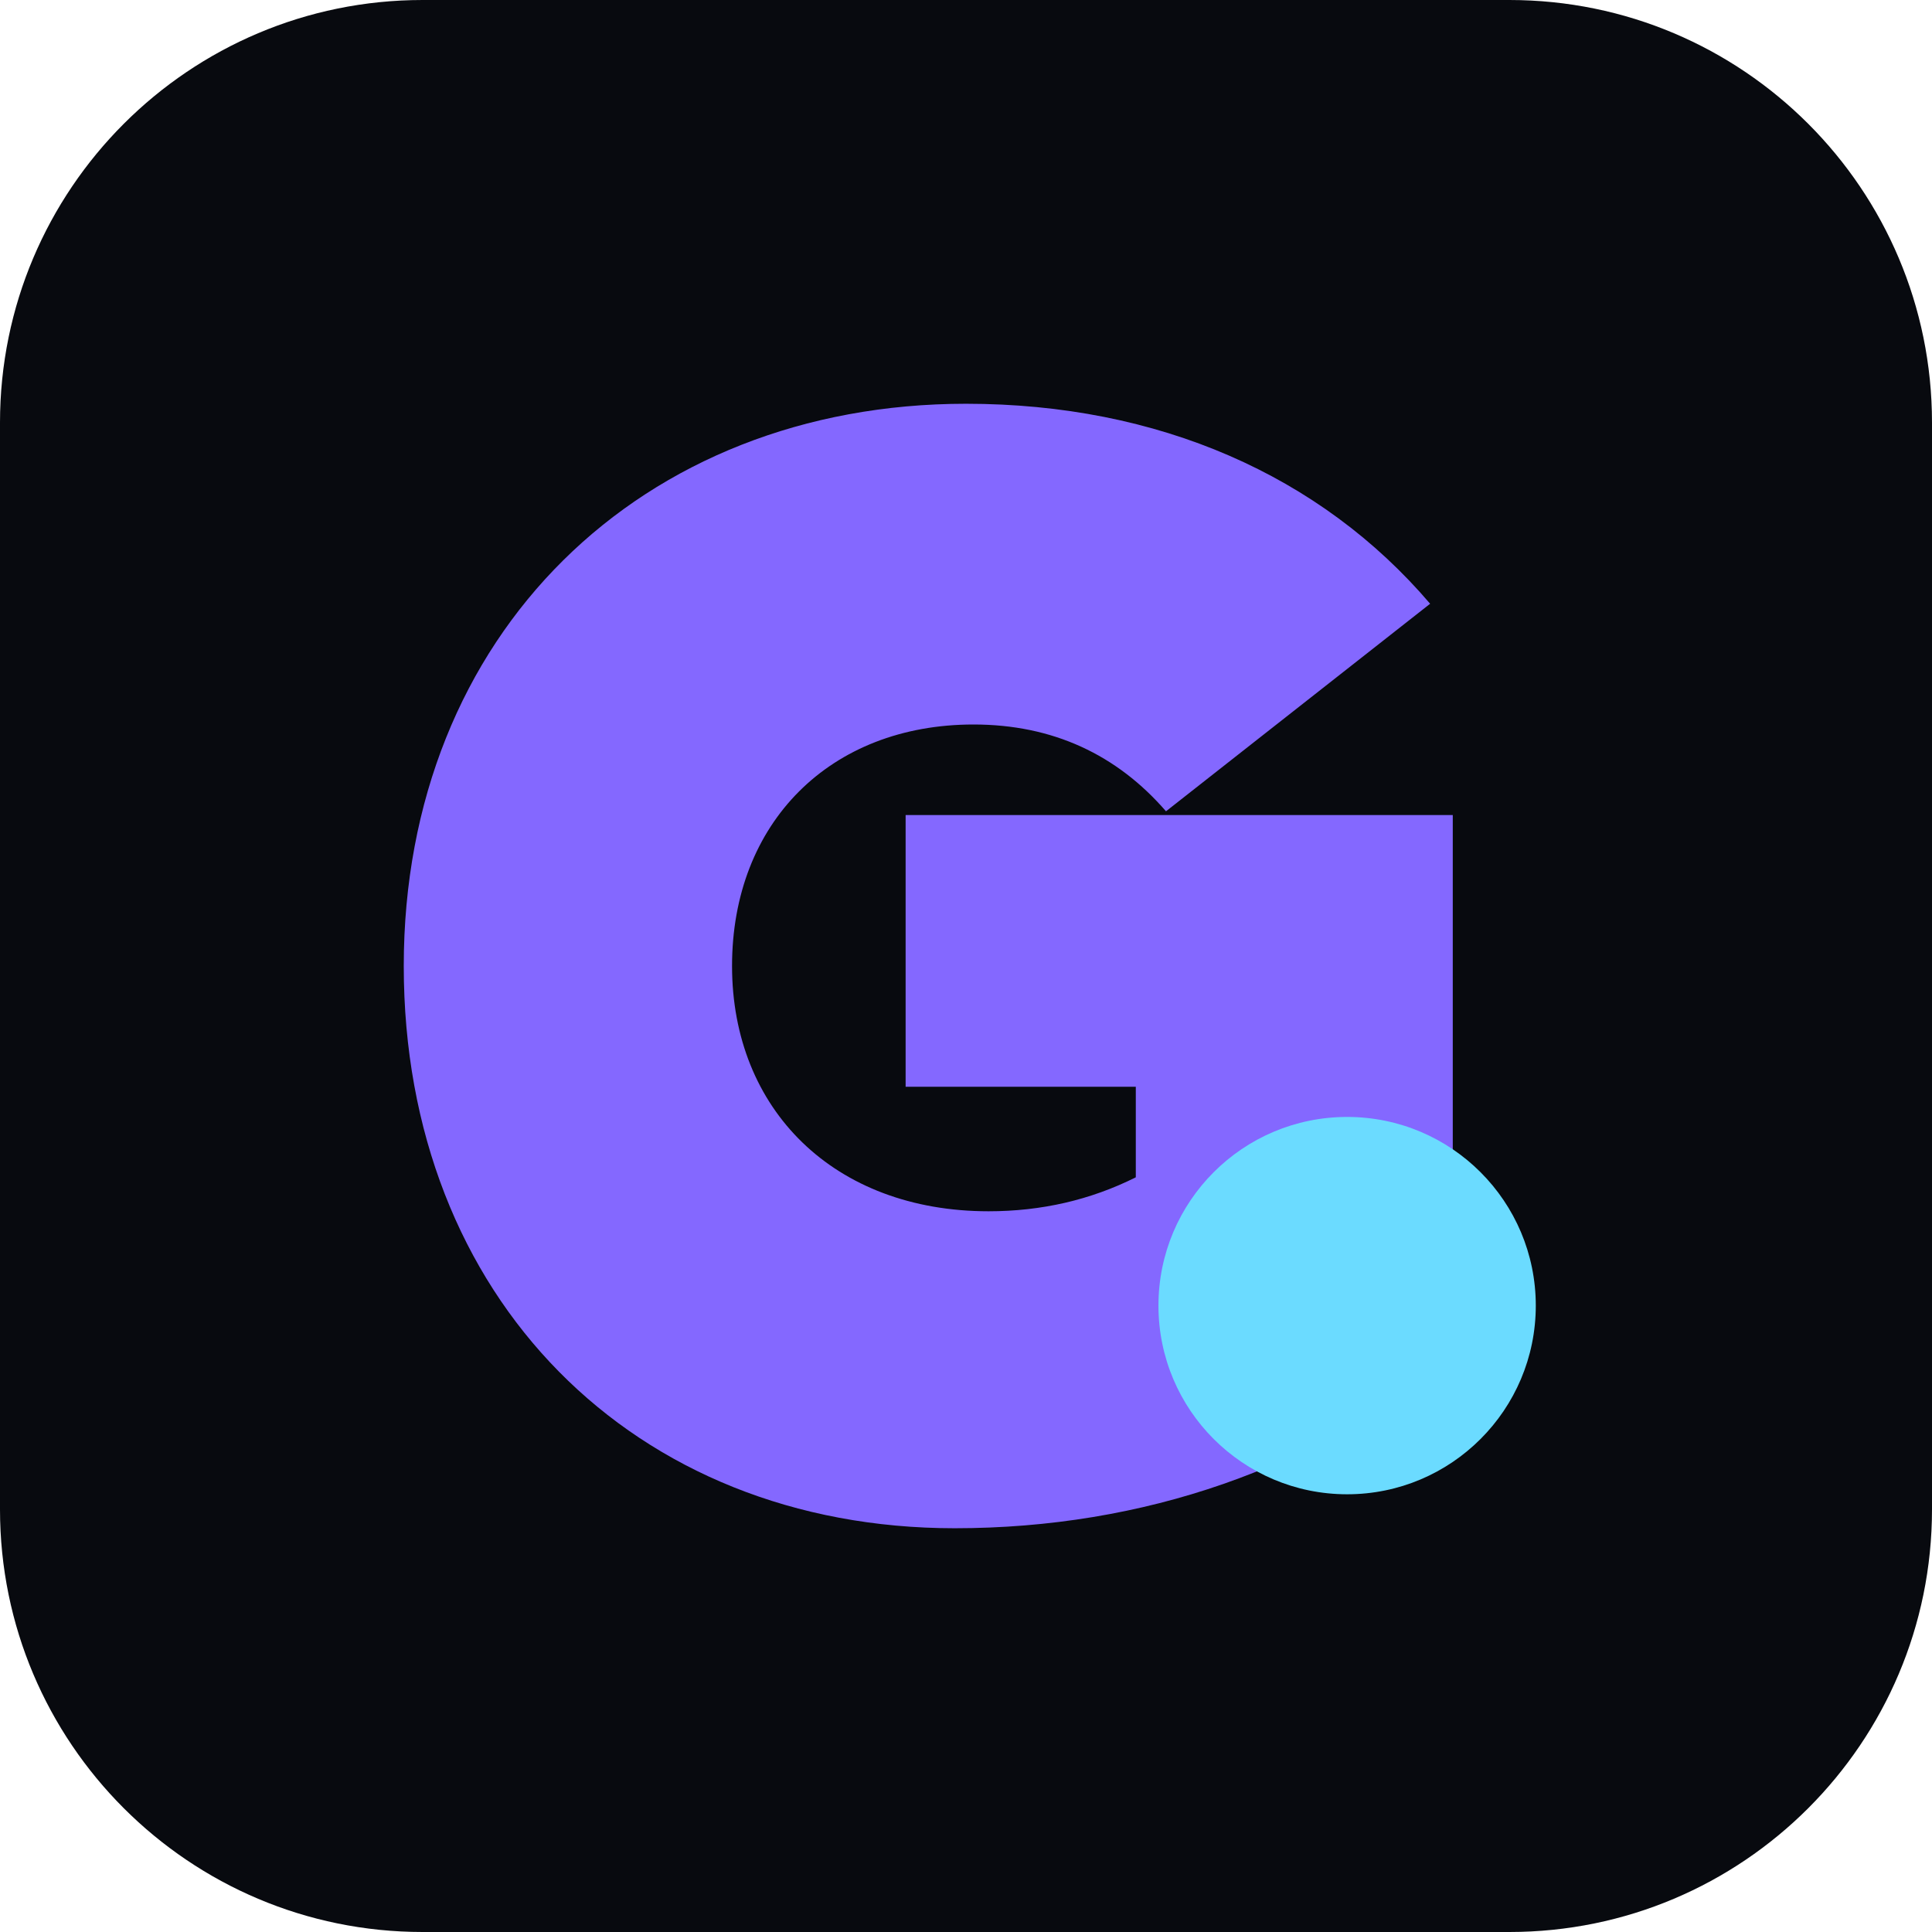
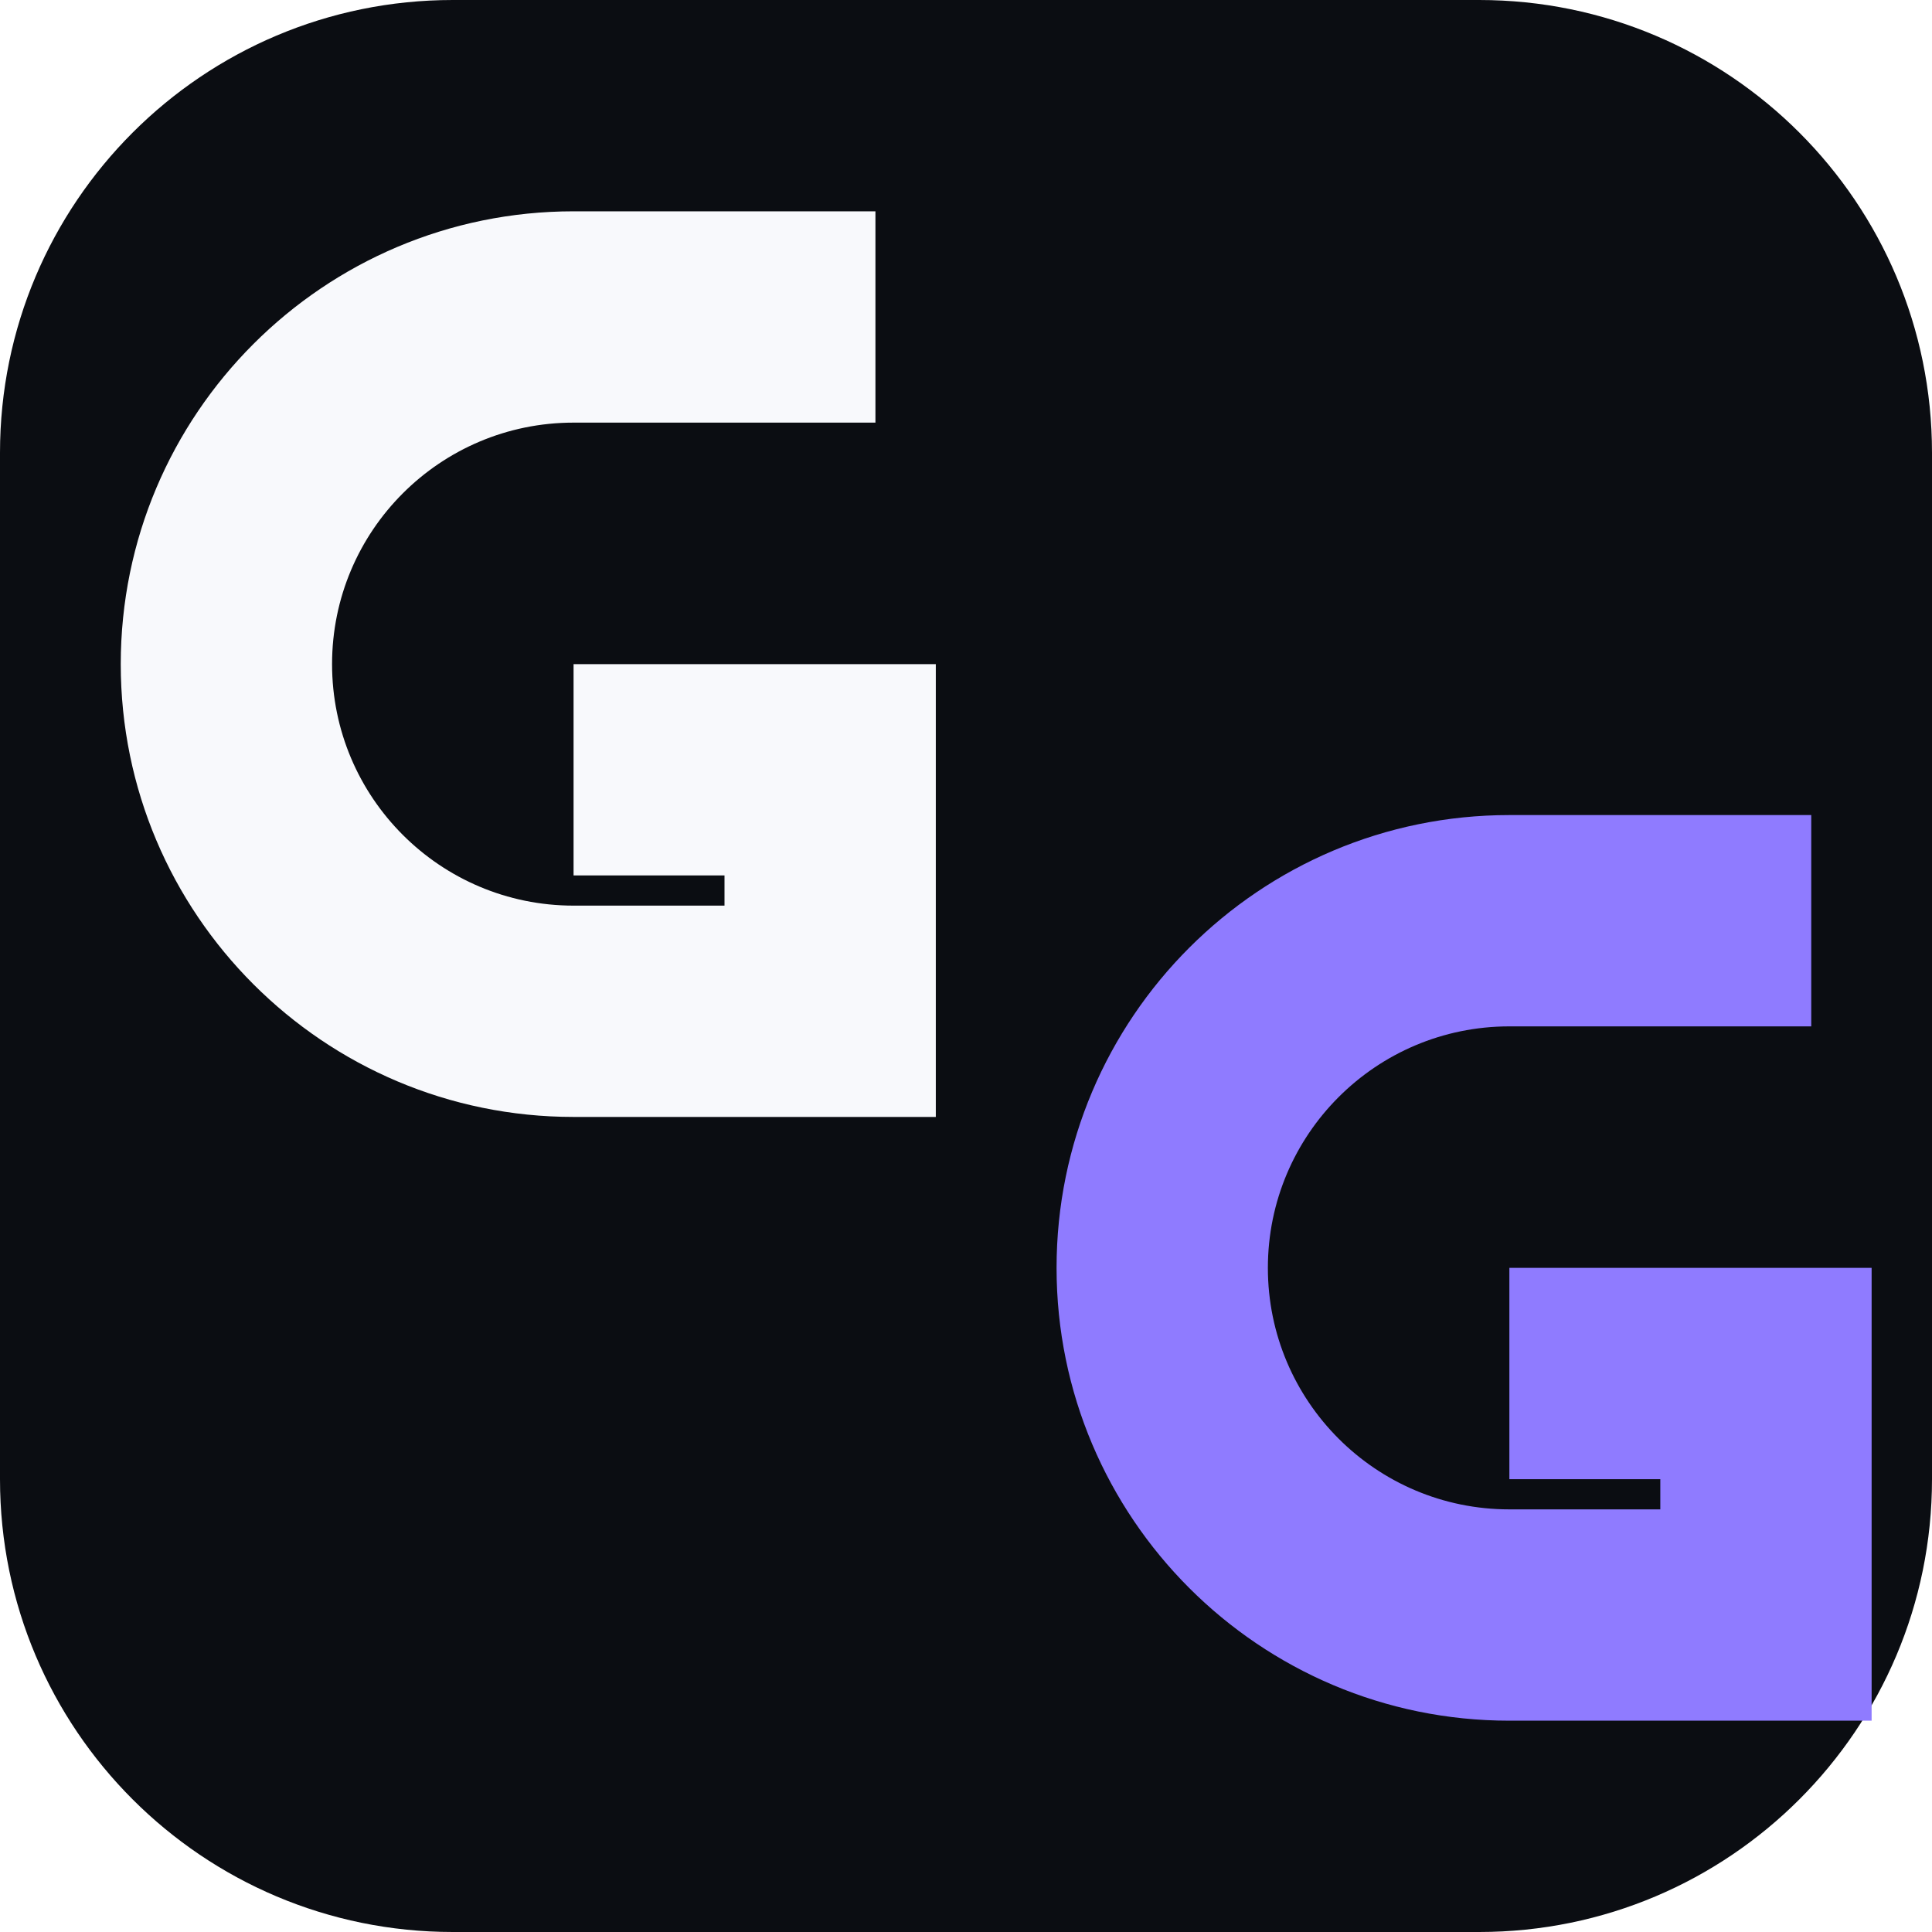
- <svg xmlns="http://www.w3.org/2000/svg" viewBox="0 0 512 512">
-   <rect width="512" height="512" rx="112" fill="#080a0f" />
-   <path d="M107 256c0-88 63-149 149-149 51 0 94 19 123 53l-70 55c-13-15-30-23-51-23-38 0-64 26-64 64s27 65 68 65c14 0 27-3 39-9v-24h-61v-72h145v143c-36 30-82 46-132 46-85 0-146-61-146-149Z" fill="#8468ff" />
-   <circle cx="357" cy="346" r="50" fill="#6bdbff" />
+ <svg xmlns="http://www.w3.org/2000/svg" viewBox="0 0 64 64">
+   <rect width="64" height="64" rx="15" fill="#0B0D12" />
+   <path fill="#F8F9FC" d="M29 7H19C10.72 7 4 13.72 4 22s6.72 15 15 15h12V22H19v7h5v1h-5a8 8 0 1 1 0-16h10V7Z" />
+   <path fill="#8F7BFF" d="M60 27H50c-8.28 0-15 6.72-15 15s6.72 15 15 15h12V42H50v7h5v1h-5a8 8 0 1 1 0-16h10v-7Z" />
</svg>
